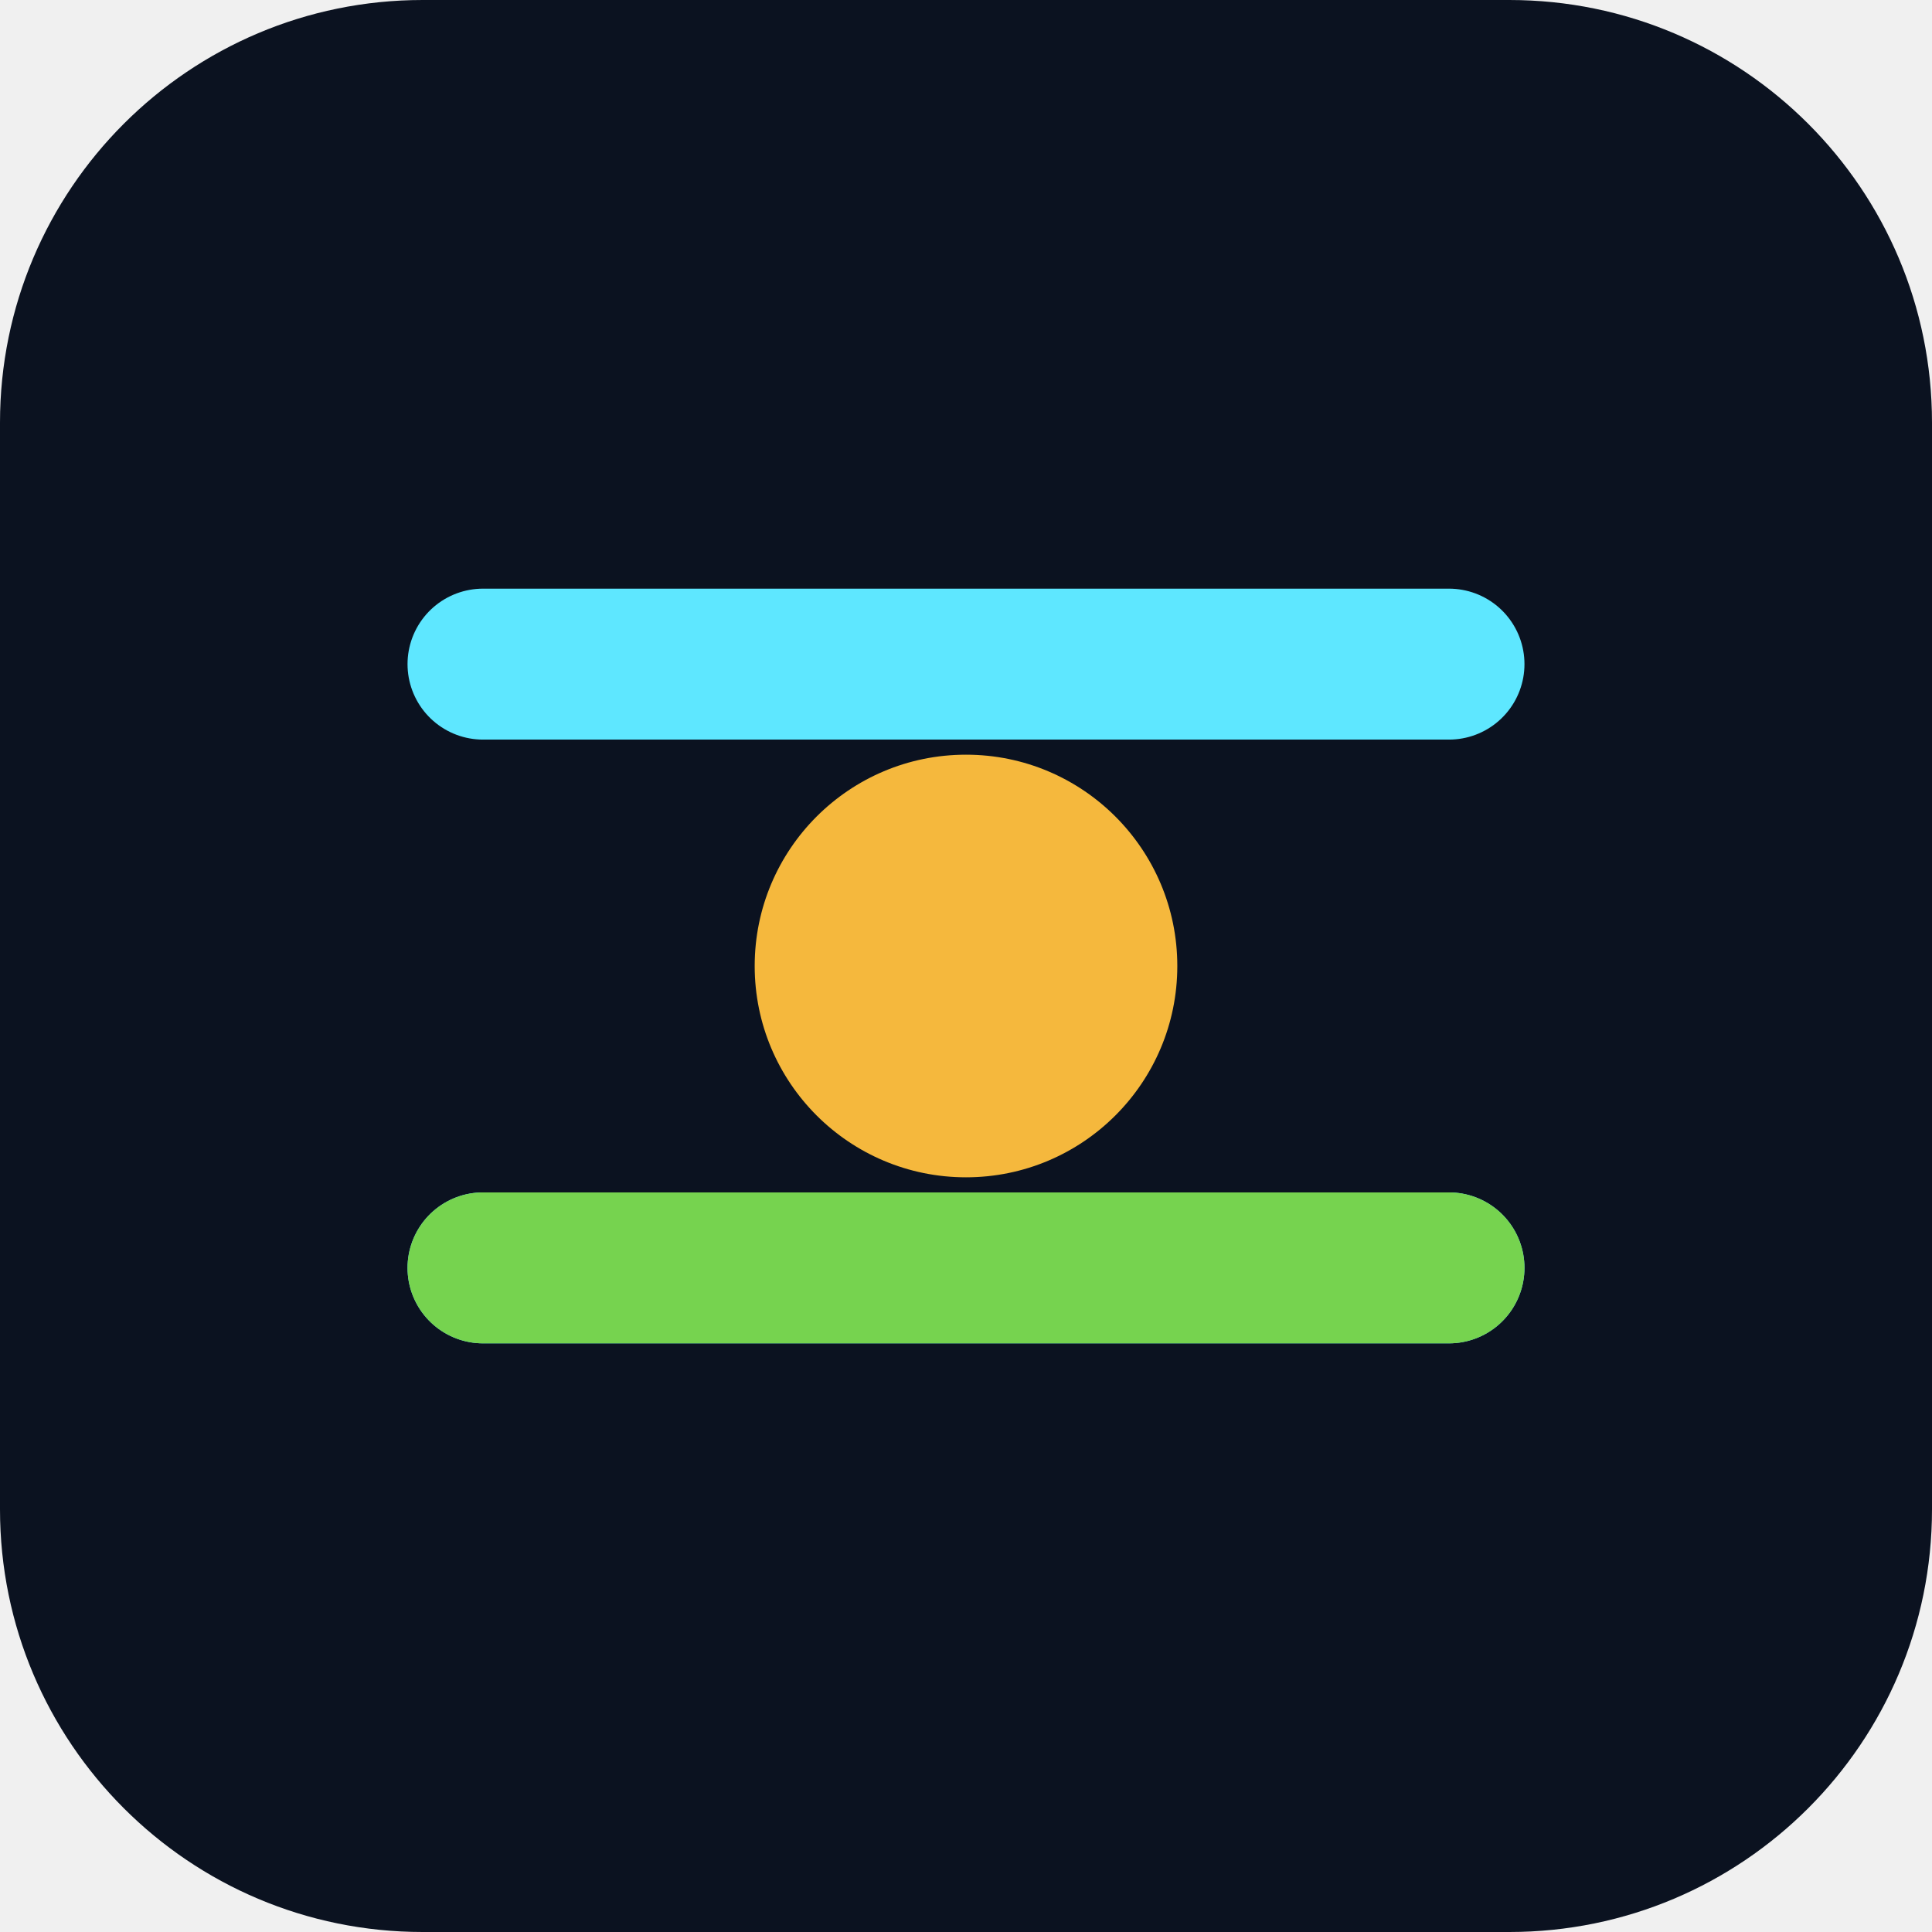
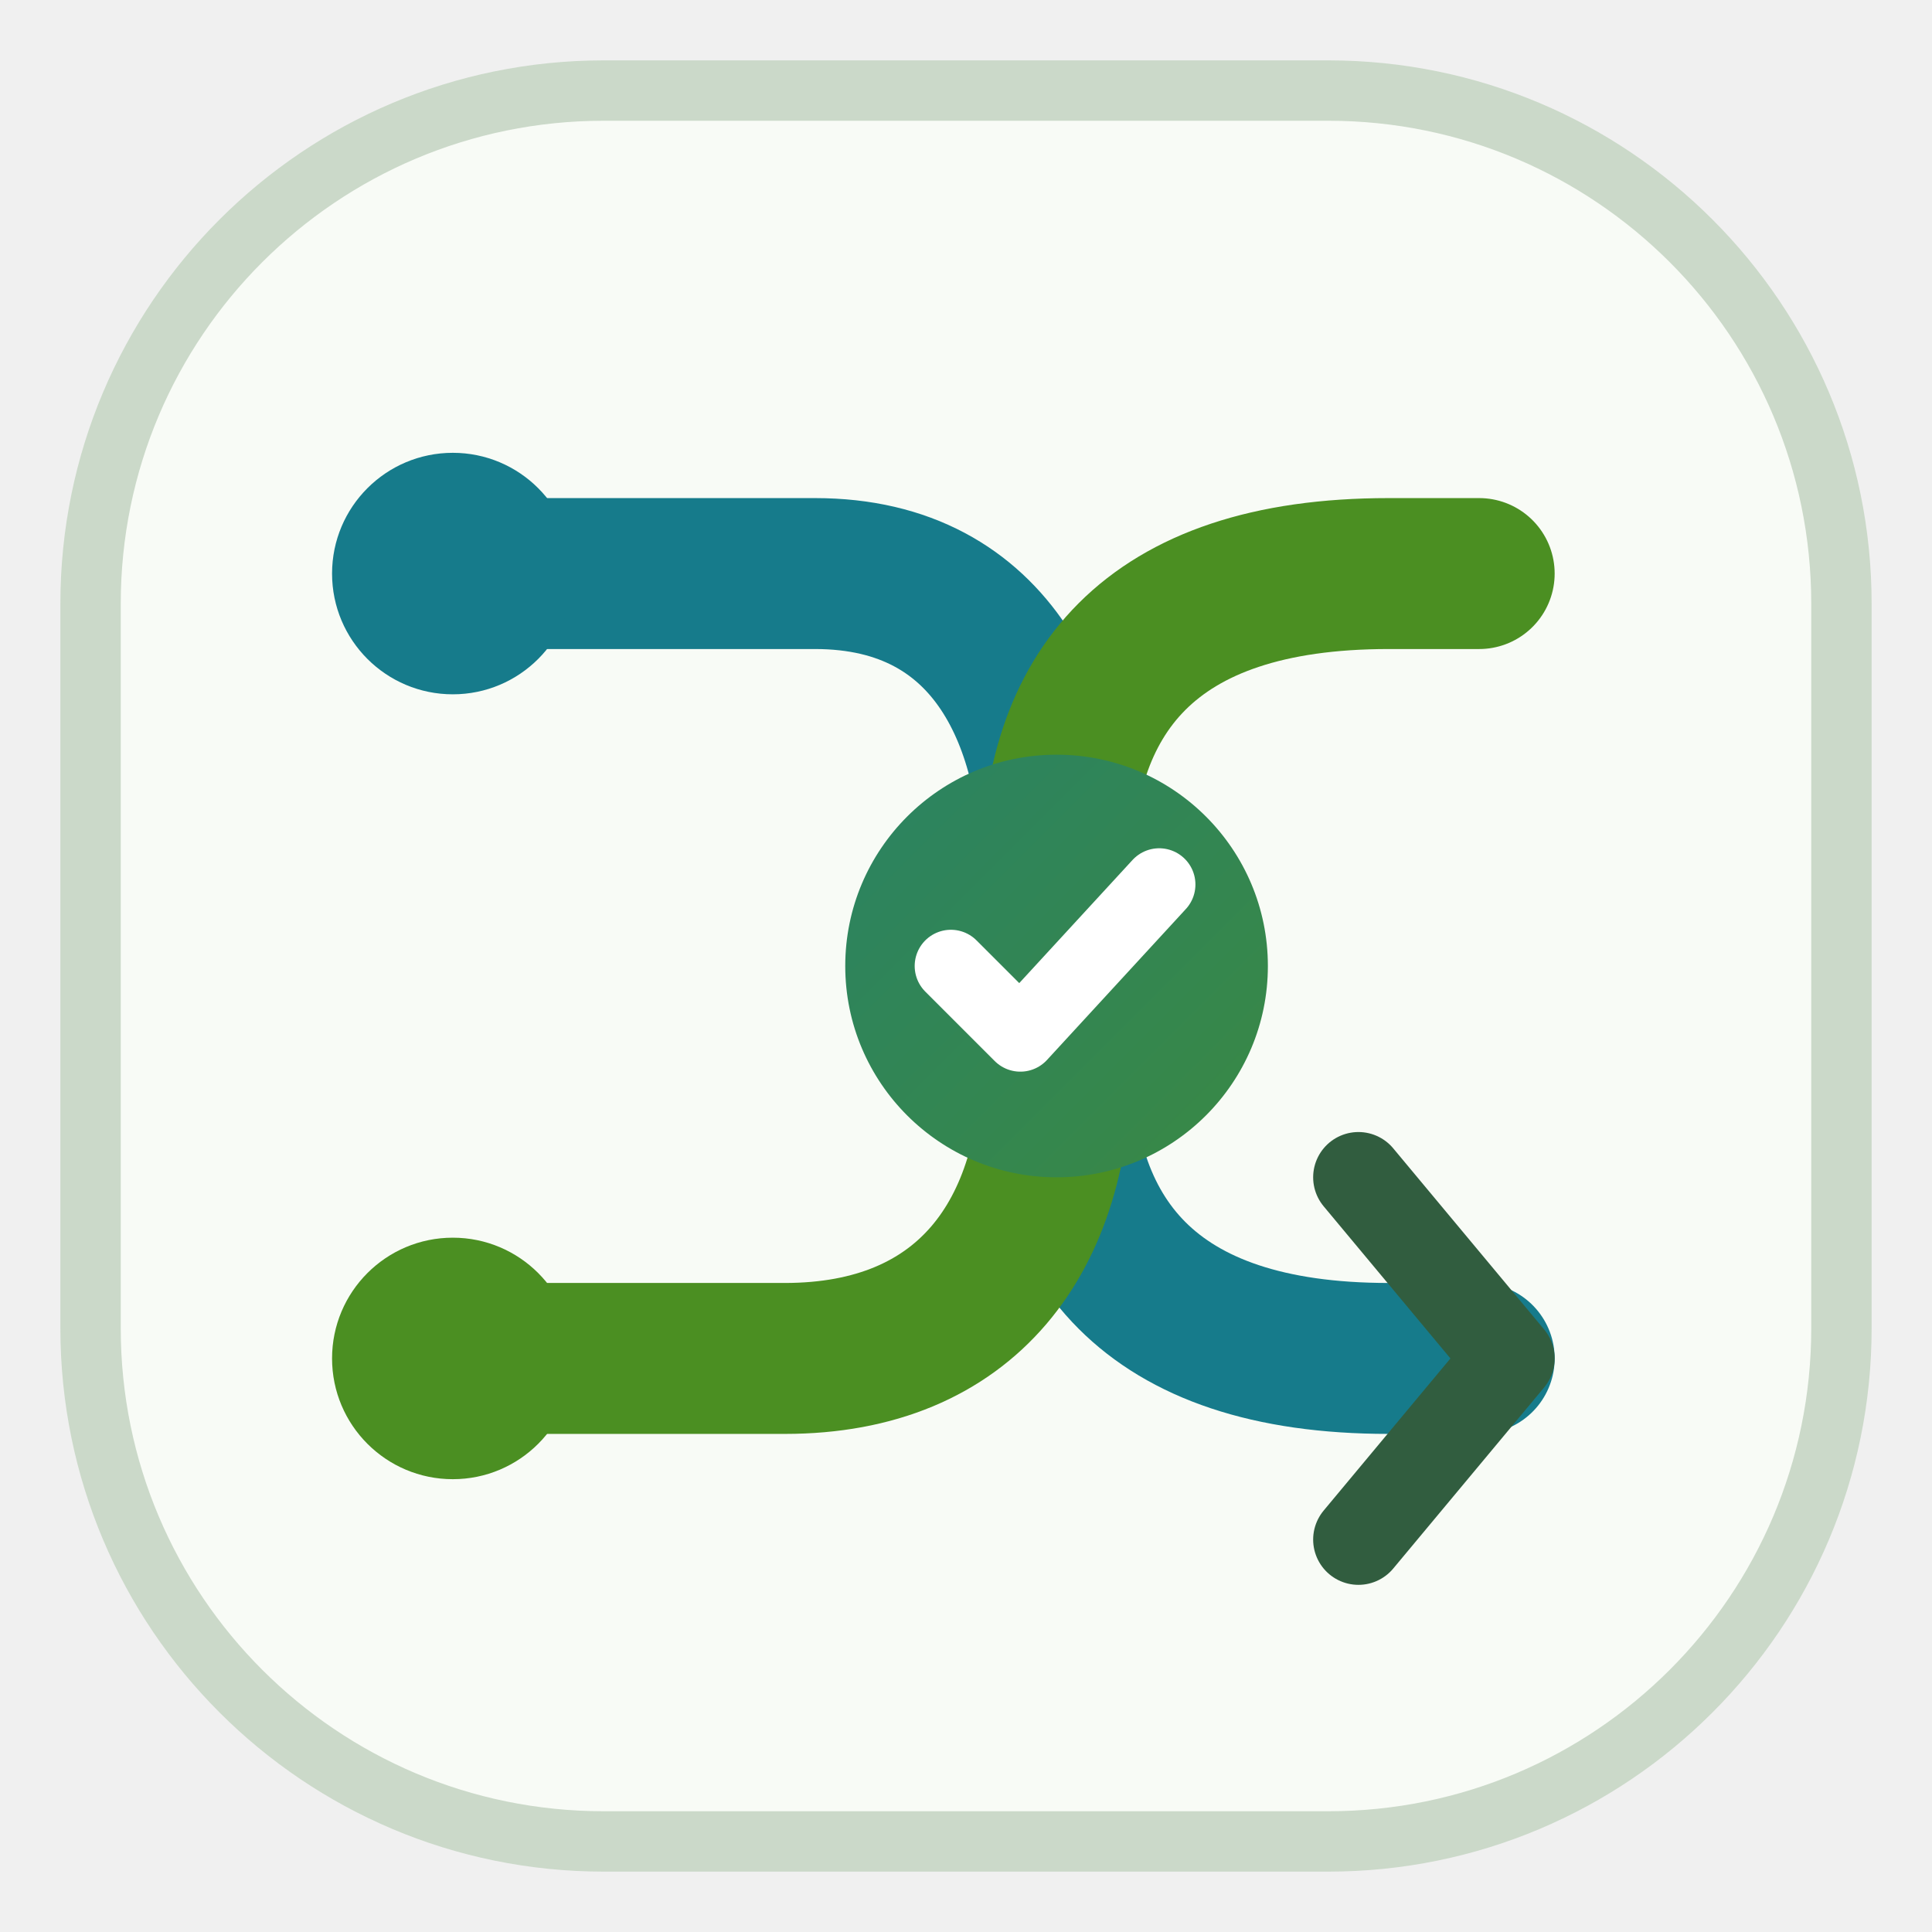
- <svg xmlns="http://www.w3.org/2000/svg" viewBox="0 0 32 32">
-   <rect width="32" height="32" rx="7" fill="#0b1220" />
-   <path d="M8 11h16M8 21h16" stroke="#5ee7ff" stroke-width="2.5" stroke-linecap="round" />
-   <path d="M8 21h16" stroke="#76d34f" stroke-width="2.5" stroke-linecap="round" />
-   <circle cx="16" cy="16" r="3.5" fill="#f5b83d" />
+ <svg xmlns="http://www.w3.org/2000/svg" viewBox="0 0 64 64">
+   <defs>
+     <linearGradient id="g" x1="8" y1="8" x2="56" y2="56" gradientUnits="userSpaceOnUse">
+       <stop stop-color="#167b8b" />
+       <stop offset="1" stop-color="#4b8f22" />
+     </linearGradient>
+   </defs>
+   <rect x="3" y="3" width="58" height="58" rx="17" fill="#f8fbf6" stroke="#cbd9c9" stroke-width="2" />
+   <path d="M15 19h12c6 0 8 5 8 10v6c0 6 3 10 11 10h3" fill="none" stroke="#167b8b" stroke-width="5" stroke-linecap="round" />
+   <path d="M15 45h11c6 0 9-4 9-10v-6c0-6 3-10 11-10h3" fill="none" stroke="#4b8f22" stroke-width="5" stroke-linecap="round" />
+   <path d="m45 39 5 6-5 6" fill="none" stroke="#315d3f" stroke-width="3" stroke-linecap="round" stroke-linejoin="round" />
+   <circle cx="15" cy="19" r="4" fill="#167b8b" />
+   <circle cx="15" cy="45" r="4" fill="#4b8f22" />
+   <circle cx="35" cy="32" r="7" fill="url(#g)" />
+   <path d="m31.5 32 2.3 2.3 4.6-5" fill="none" stroke="white" stroke-width="2.4" stroke-linecap="round" stroke-linejoin="round" />
</svg>
